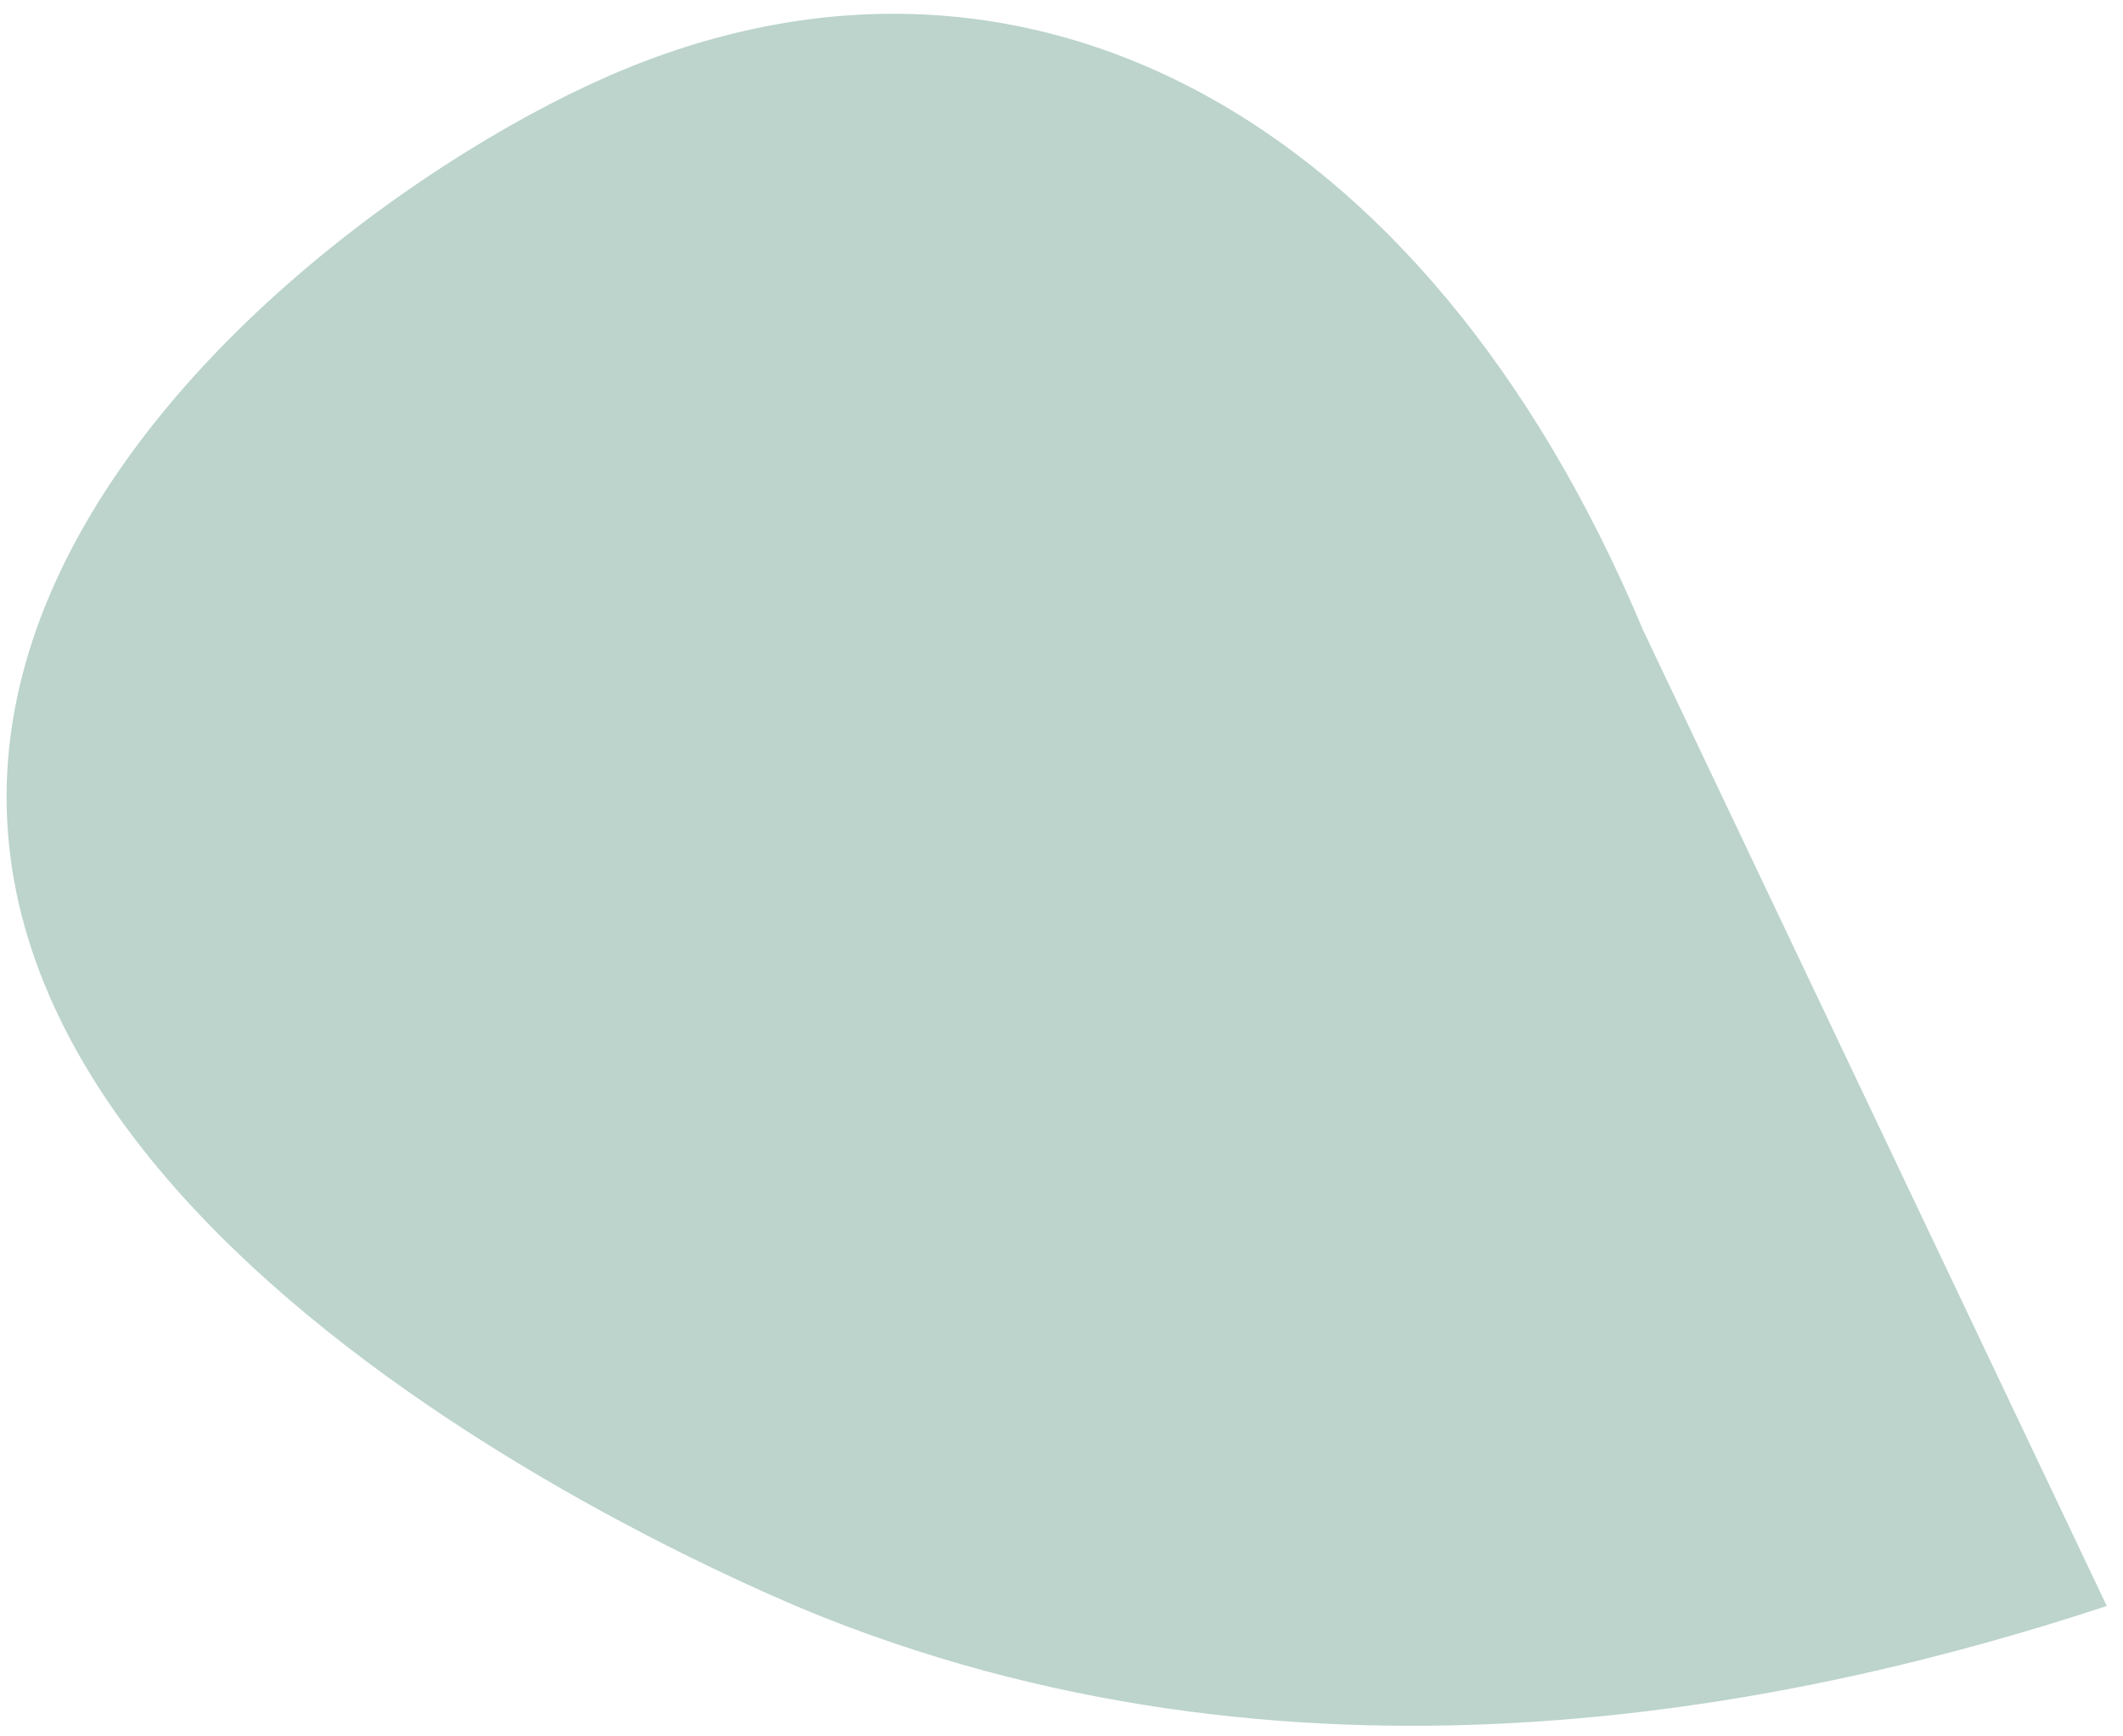
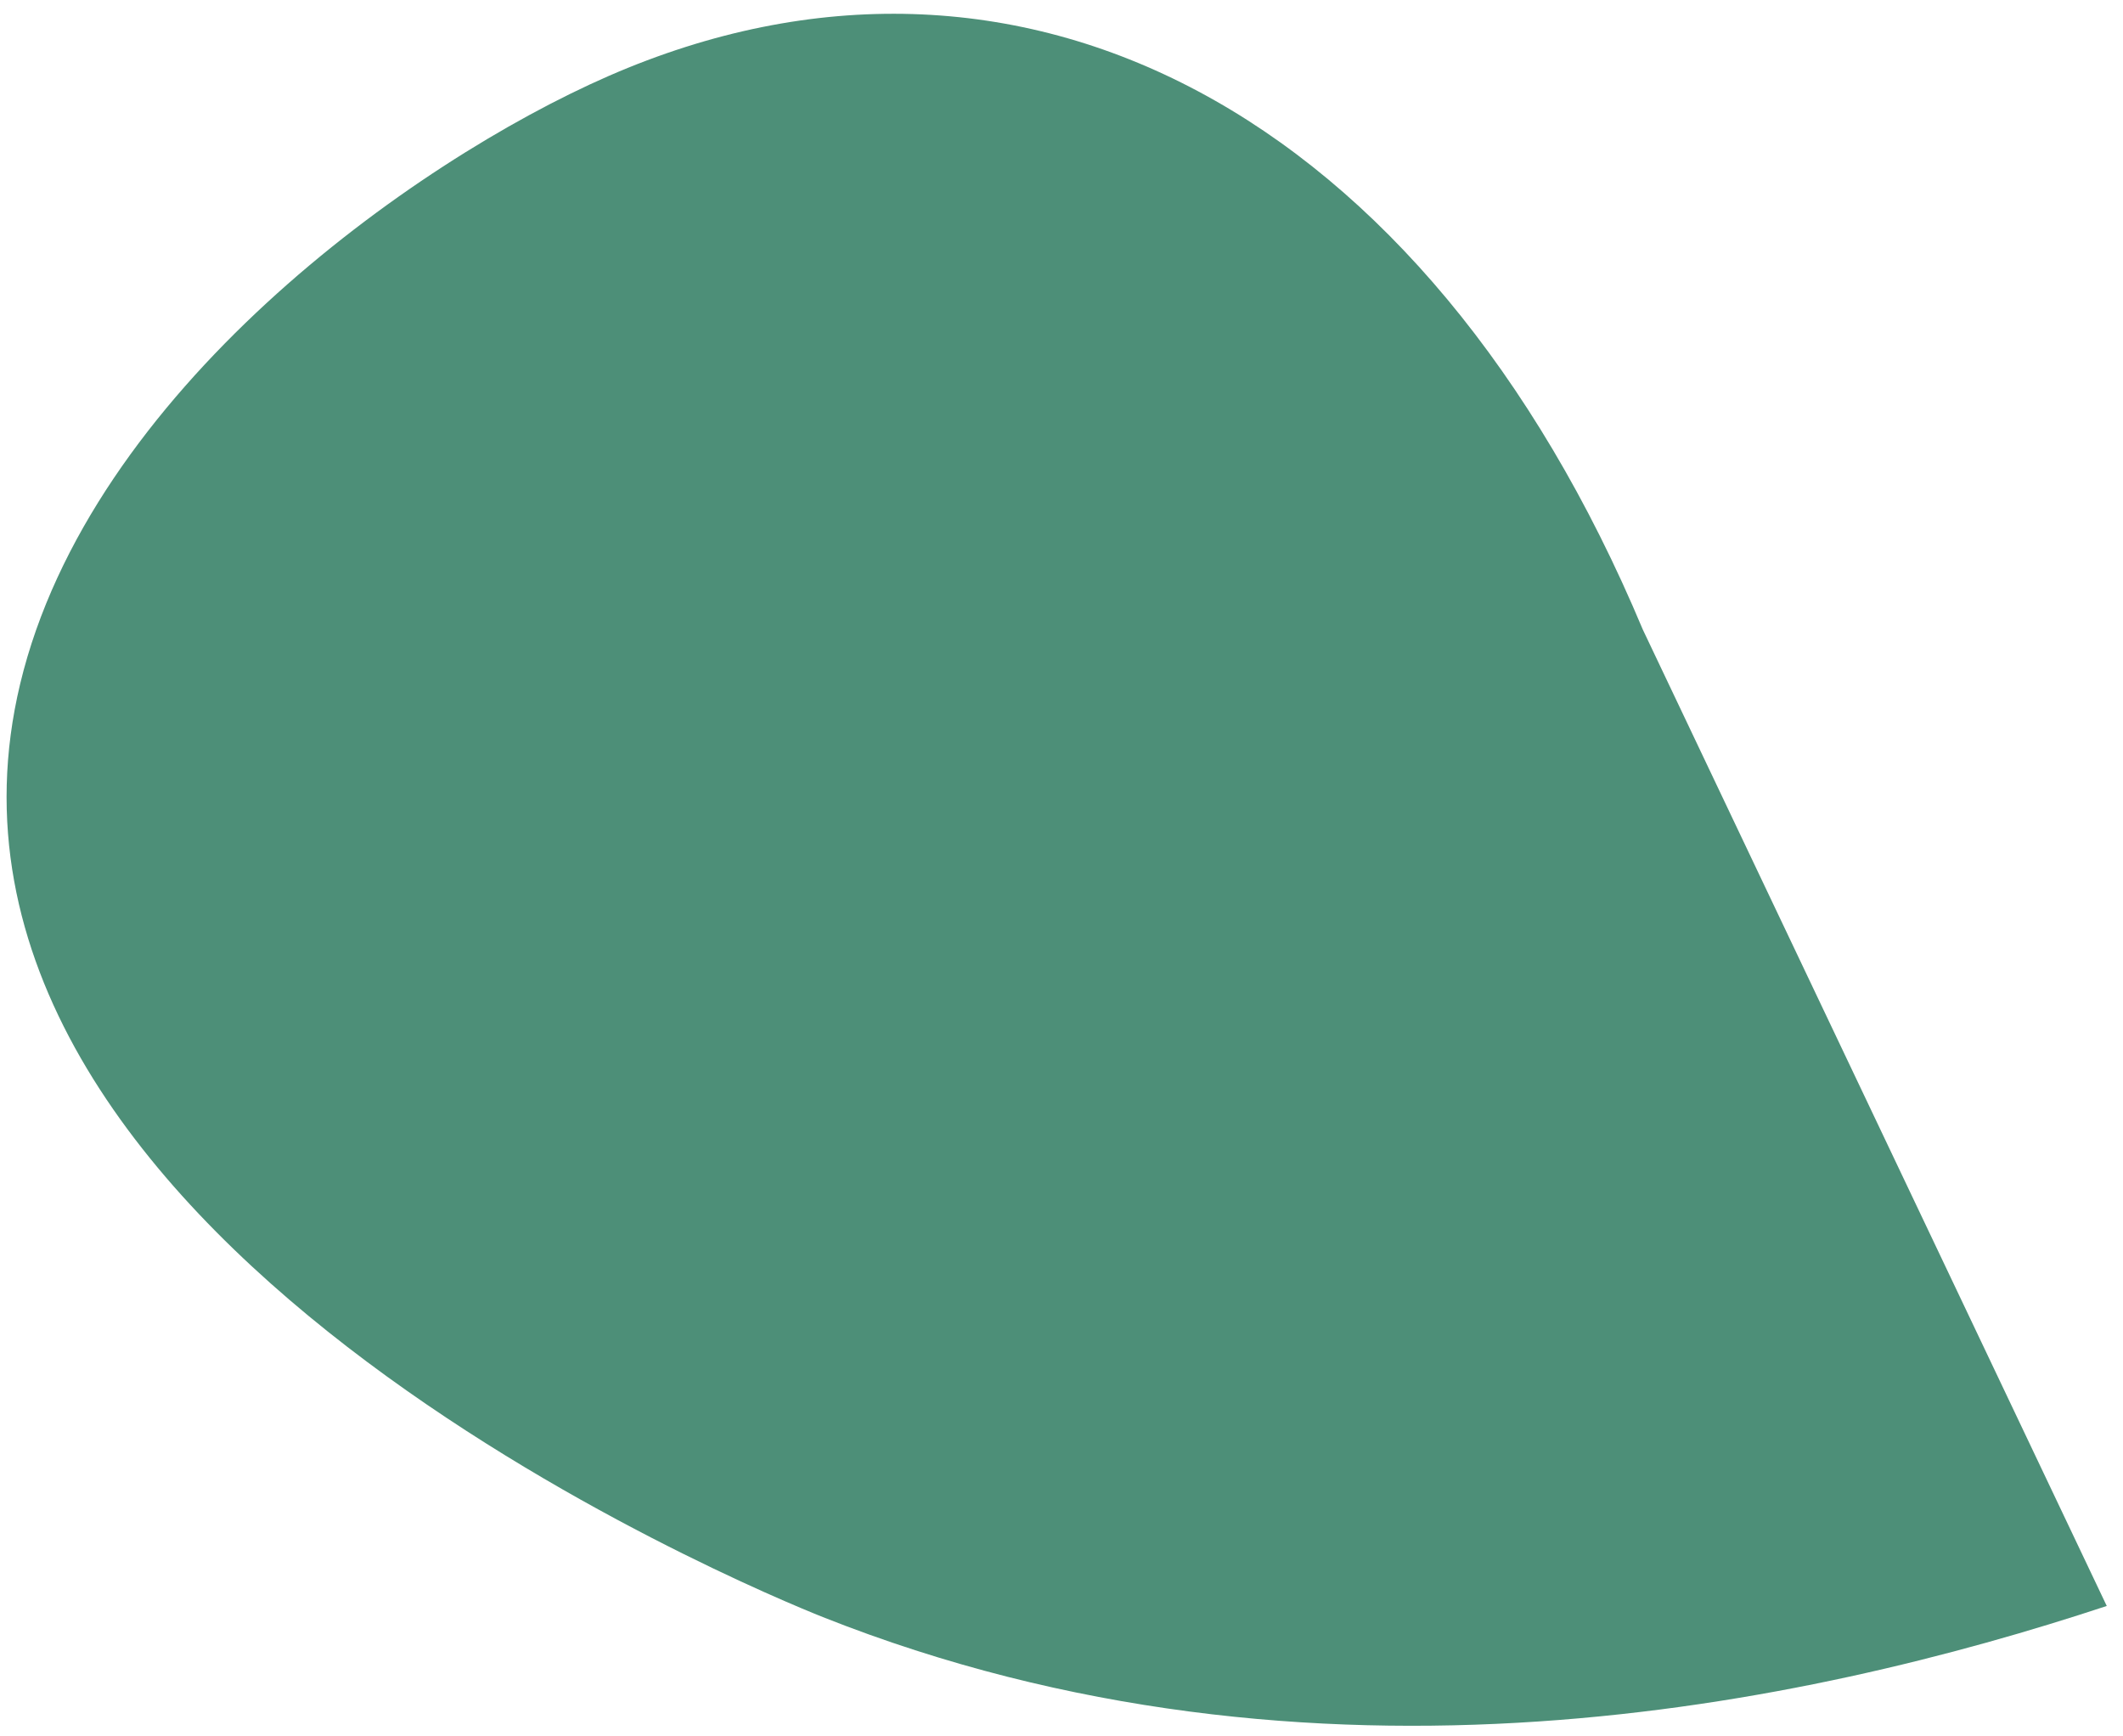
<svg xmlns="http://www.w3.org/2000/svg" width="126" height="103" viewBox="0 0 126 103" fill="none">
-   <path d="M97.503 37.363C84.603 6.603 60.47 -6.12 36.111 4.514C24.397 9.637 5.341 23.302 1.197 40.581C-6.624 73.228 44.933 94.407 48.838 95.961C78.03 107.544 107.396 101.124 125.036 95.301" fill="#7AAB99" fill-opacity="0.5" />
+   <path d="M97.502 37.363C84.603 6.603 60.47 -6.12 36.111 4.514C24.397 9.637 5.341 23.302 1.197 40.581C-6.624 73.228 44.932 94.407 48.838 95.961C78.03 107.544 107.396 101.124 125.036 95.301" fill="#4D8F78" />
</svg>
